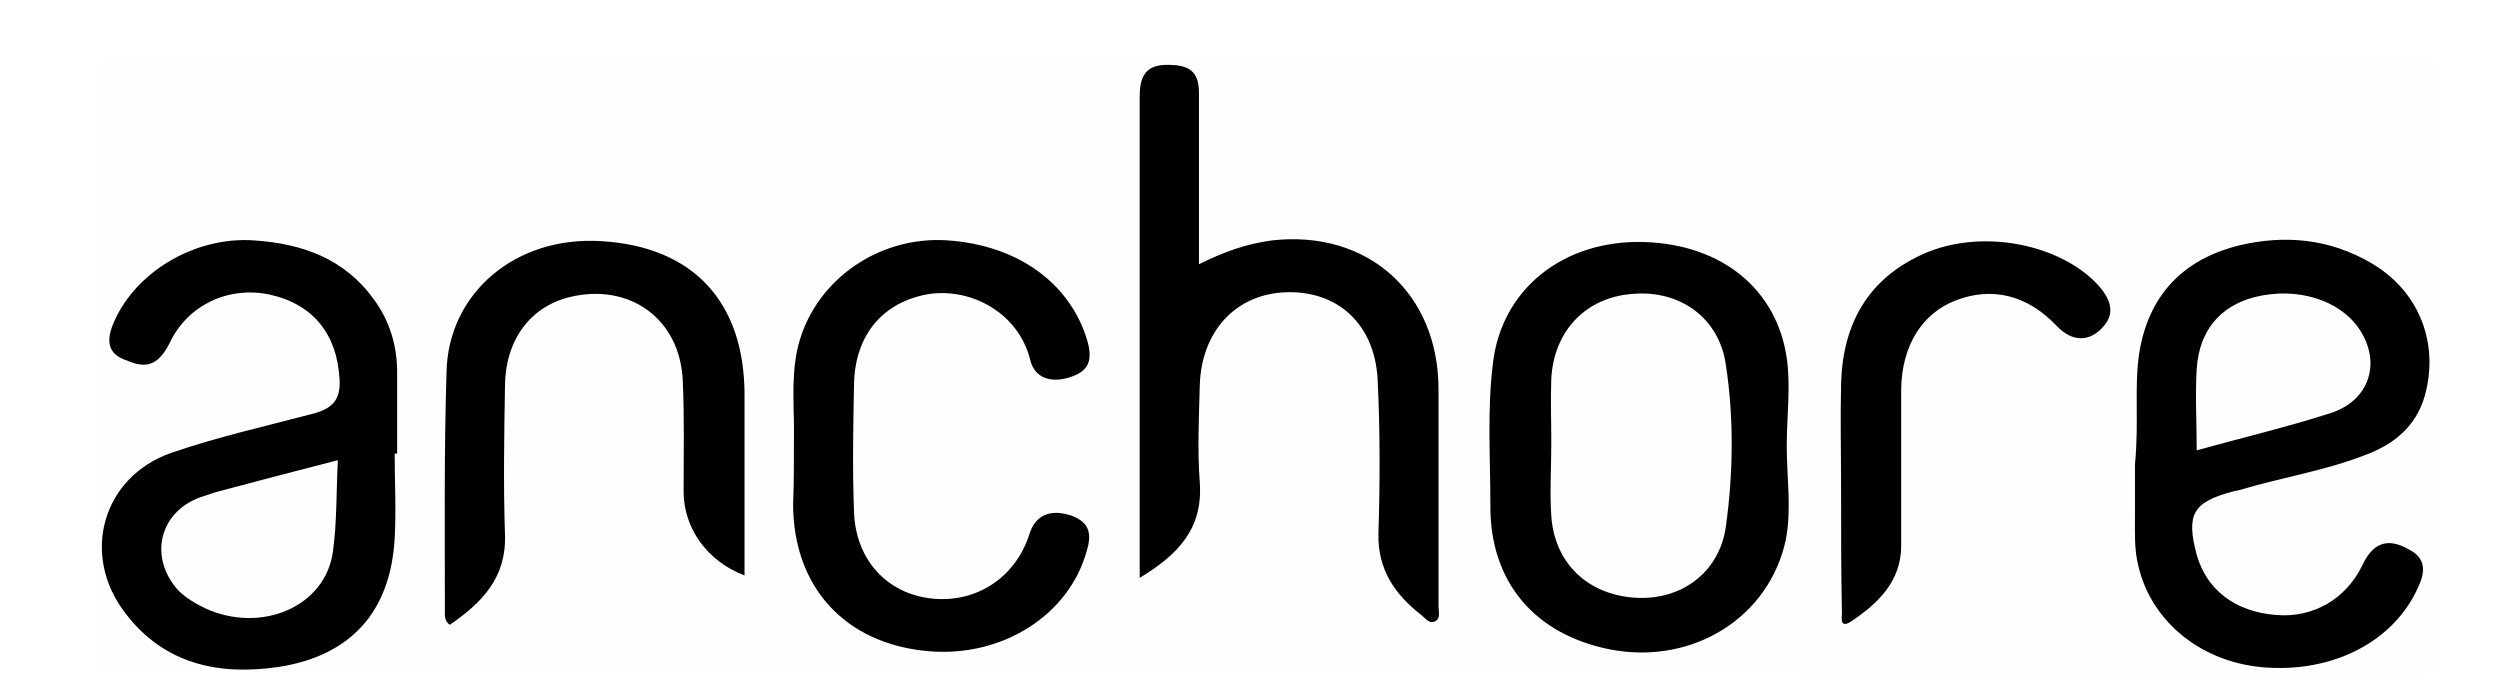
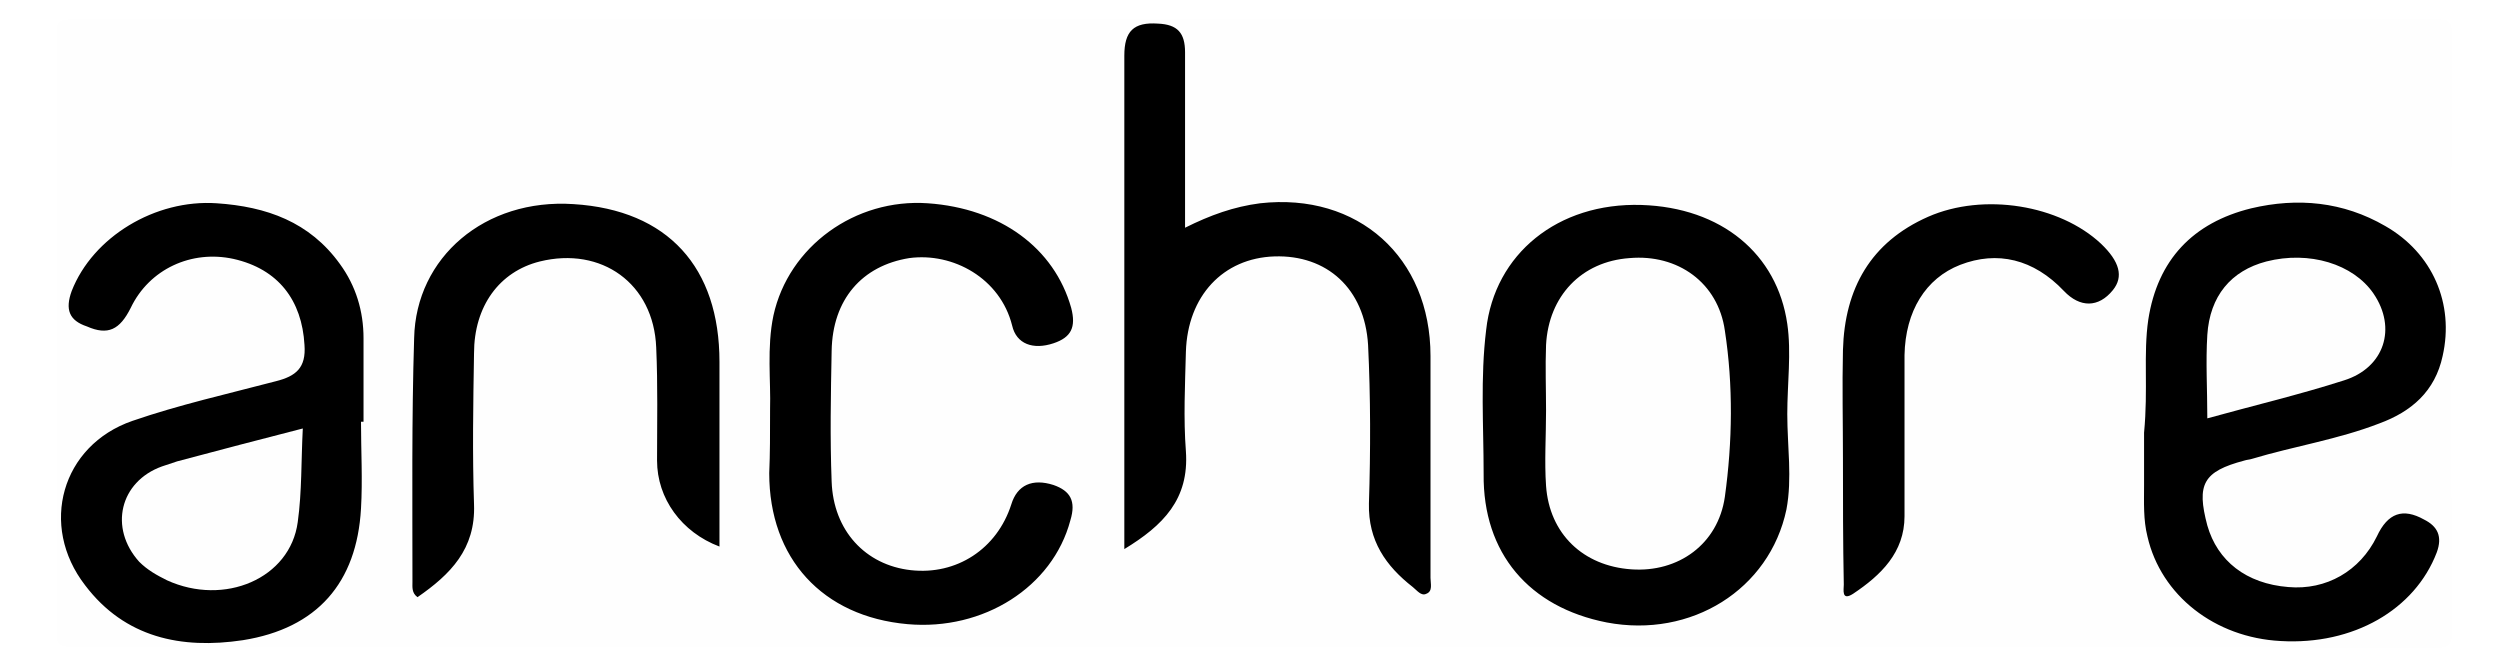
- <svg xmlns="http://www.w3.org/2000/svg" viewBox="-9.84 -1.60 303.68 83.20">
+ <svg xmlns="http://www.w3.org/2000/svg" viewBox="-4.70 3.50 296.40 78.00">
  <style>.st0{fill:#fefefe}</style>
  <g id="KkbdBC.tif">
    <path d="M144 80.2H3.9c-1.6 0-1.9-.3-1.9-1.9.1-23.6.1-47.2 0-70.8 0-1.4.3-1.7 1.7-1.7h280.6c1.4 0 1.7.3 1.7 1.7-.1 23.6-.1 47.2 0 70.9 0 1.6-.3 1.9-1.9 1.9-46.7-.1-93.4-.1-140.1-.1z" class="st0" />
    <path d="M38.1 53.5c0 3.4.2 6.9 0 10.3-.5 8.8-5.2 14.2-14 15.6-7.3 1.1-14-.3-18.7-6.5-5.5-7.1-2.8-16.6 5.6-19.5 5.5-1.9 11.3-3.2 17-4.7 2.4-.6 3.6-1.6 3.4-4.3-.3-5.3-3.1-9-8.4-10.2-5-1.1-10 1.2-12.2 5.8-1.3 2.6-2.7 3.3-5.2 2.2-2.1-.7-2.6-2-1.8-4.2 2.5-6.4 9.9-10.9 17.2-10.4 5.9.4 11 2.2 14.6 7.2 1.9 2.6 2.8 5.6 2.8 8.8v9.9h-.3zm211.4 1.3c.5-5.2-.1-9.3.5-13.4 1.1-7.1 5.3-11.5 12.2-13.2 5.5-1.3 10.9-.8 15.9 2.1 5.6 3.2 8.2 9.2 6.8 15.4-.9 4.2-3.7 6.6-7.5 8-4.9 1.9-10.1 2.7-15.1 4.2-.3.1-.6.1-.9.2-4.9 1.3-5.7 2.8-4.4 7.7 1.2 4.2 4.6 6.9 9.6 7.3 4.5.4 8.5-1.9 10.5-6 1.3-2.8 3.1-3.4 5.6-2 1.6.8 2.2 2 1.5 3.9-2.6 6.8-9.9 11-18.5 10.5-7.8-.4-14.2-5.4-15.8-12.4-.5-2-.4-4-.4-6.1v-6.2zM128.6 68.6V10.1c0-2.9 1.1-4 4-3.8 2.3.1 3.2 1.1 3.2 3.4v20.8c3-1.5 5.8-2.5 8.9-2.9 11.6-1.3 20.2 6.4 20.2 18.1V72c0 .7.3 1.6-.5 1.9-.6.3-1.1-.4-1.6-.8-3.2-2.5-5.3-5.5-5.2-9.9.2-6.3.2-12.6-.1-18.8-.4-6.7-4.9-10.7-11.1-10.5-6.1.2-10.3 4.7-10.5 11.3-.1 3.9-.3 7.9 0 11.8.4 5.7-2.7 8.8-7.3 11.6zm78.6-16c0 3.8.6 7.6-.1 11.3-2 9.5-11.3 15.3-21.3 13.4-9.2-1.8-14.7-8.2-14.6-17.6 0-5.7-.4-11.4.3-17.1 1-9 8.5-15.1 18.4-14.8 9.5.3 16.1 5.8 17.3 14.1.5 3.4 0 7.1 0 10.7zM86.6 52c.1-3.3-.4-7.3.4-11.1 1.8-8.2 9.7-13.9 18.3-13.3 8.6.6 15 5.3 17 12.4.6 2.3 0 3.5-2.1 4.2-2.4.8-4.4.1-4.9-2.1-1.4-5.6-7-8.7-12.2-8-5.6.9-9.1 4.9-9.2 11-.1 5.2-.2 10.3 0 15.5.2 5.8 4 9.9 9.4 10.5 5.4.6 10.2-2.5 11.9-7.8.7-2.3 2.5-3.1 5-2.3 2 .7 2.7 1.9 2 4.2-2.1 7.9-10.3 13.1-19.3 12.3-10.1-.9-16.4-7.8-16.4-17.9.1-2.3.1-4.6.1-7.6zm-6 16.3c-4.5-1.7-7.4-5.7-7.4-10.2 0-4.5.1-8.9-.1-13.4-.3-7.6-6.5-12-13.8-10.2-4.8 1.2-7.8 5.3-7.8 10.9-.1 6-.2 11.9 0 17.9.2 5.3-2.8 8.3-6.7 11-.7-.5-.6-1.2-.6-1.8 0-9.6-.1-19.3.2-28.9.2-9.6 8.4-16.6 18.9-15.9 11.2.7 17.3 7.5 17.3 18.7v21.9zm133.2-10.4c0-4.3-.1-8.6 0-12.9.2-7.3 3.3-12.8 10.1-15.8 6.6-2.9 15.6-1.4 20.5 3.2 2.2 2.1 2.7 3.9 1.4 5.5-1.7 2.1-3.9 2.1-5.8.1-3.6-3.8-7.9-4.8-12.3-3.1-4.1 1.6-6.5 5.5-6.6 10.7v19.1c0 4.3-2.8 7-6.1 9.2-1.4.9-1.1-.5-1.1-1.1-.1-5-.1-9.9-.1-14.9z" />
    <path d="M31.2 54.3c-.2 3.8-.1 7.5-.6 11.1-.9 6.7-8.7 10-15.5 6.9-1.2-.6-2.3-1.2-3.3-2.2-3.6-4-2.3-9.5 2.7-11.3l1.8-.6c4.9-1.3 9.8-2.6 14.9-3.9zM257 53.1c0-3.4-.2-6.7 0-9.9.3-4.6 2.8-7.6 7-8.7 5.1-1.3 10.3.3 12.7 3.8 2.8 4.1 1.3 8.8-3.5 10.3-5.3 1.7-10.8 3-16.2 4.5zm-78.4-.9c0-2.6-.1-5.2 0-7.8.3-5.8 4.2-9.9 9.9-10.3 5.7-.5 10.5 2.9 11.3 8.6 1 6.5.9 13.2 0 19.7-.8 5.6-5.5 9-11.1 8.6-5.7-.4-9.7-4.2-10.1-9.9-.2-2.9 0-5.9 0-8.9z" class="st0" />
  </g>
</svg>
